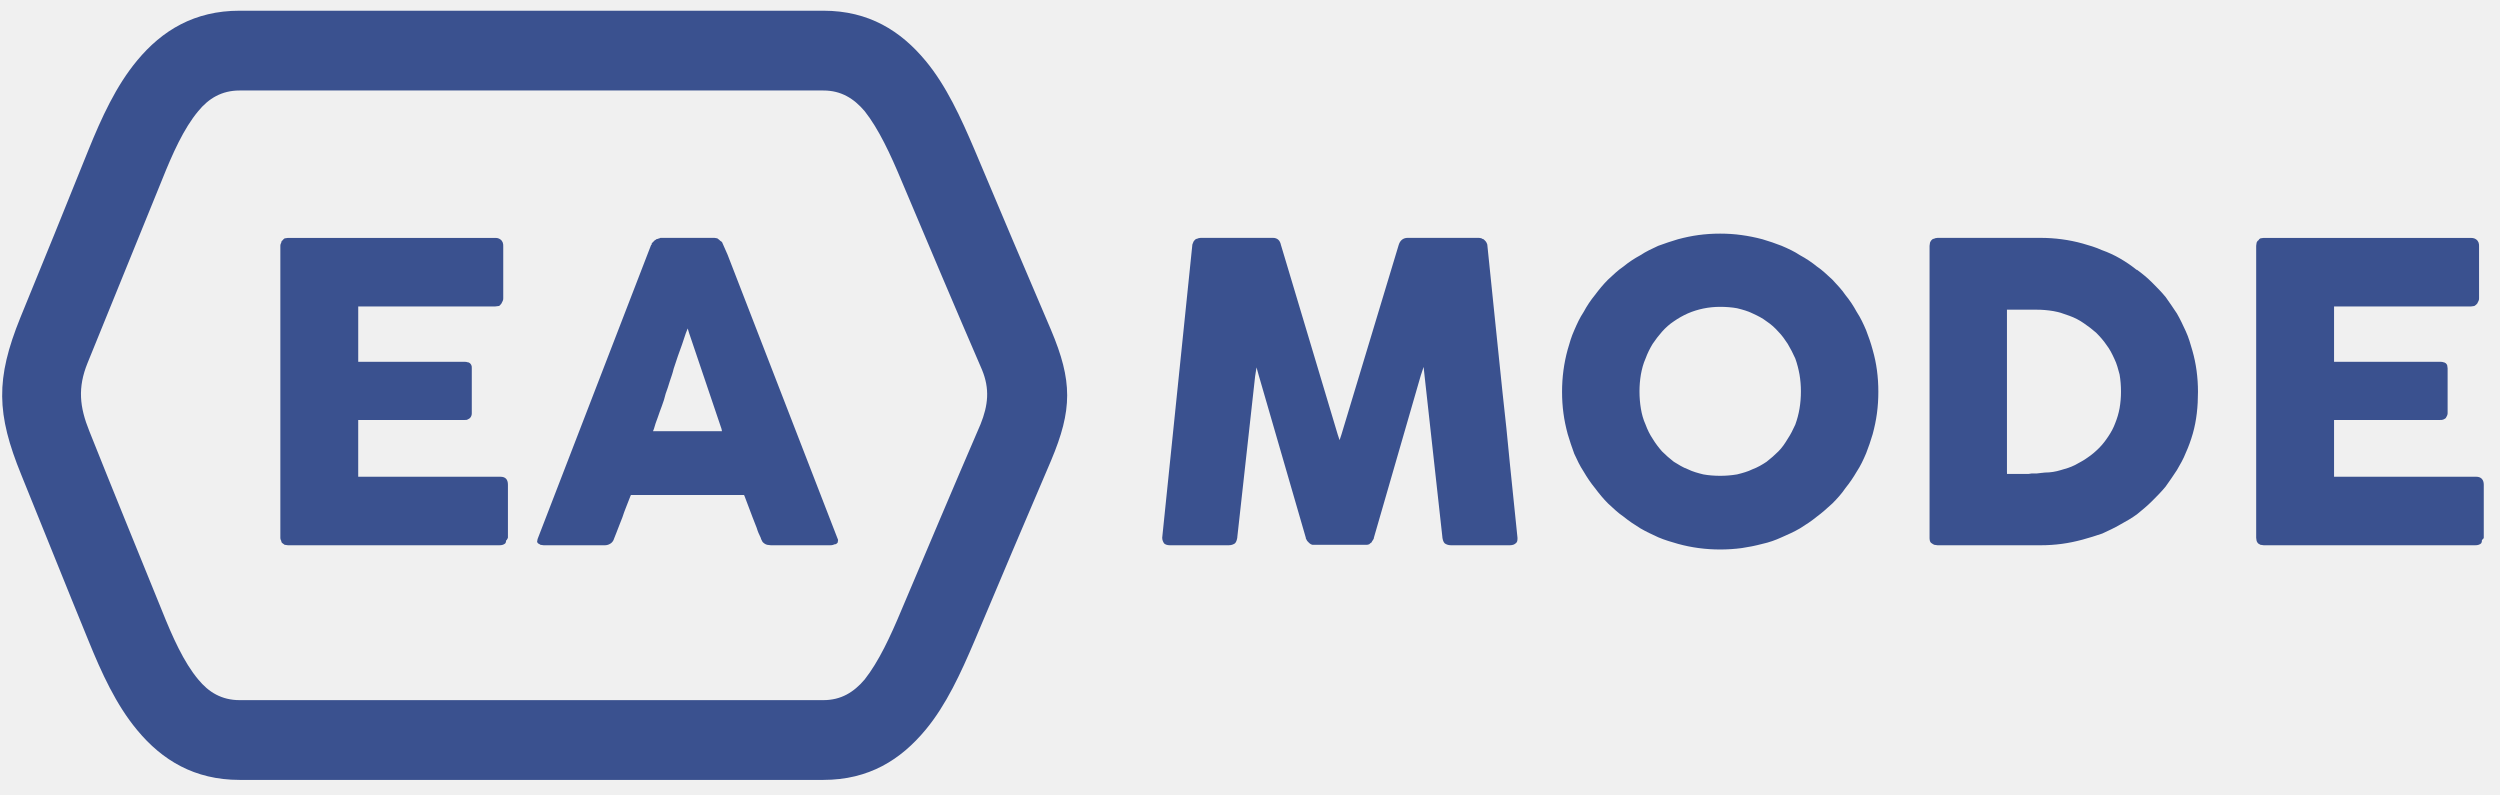
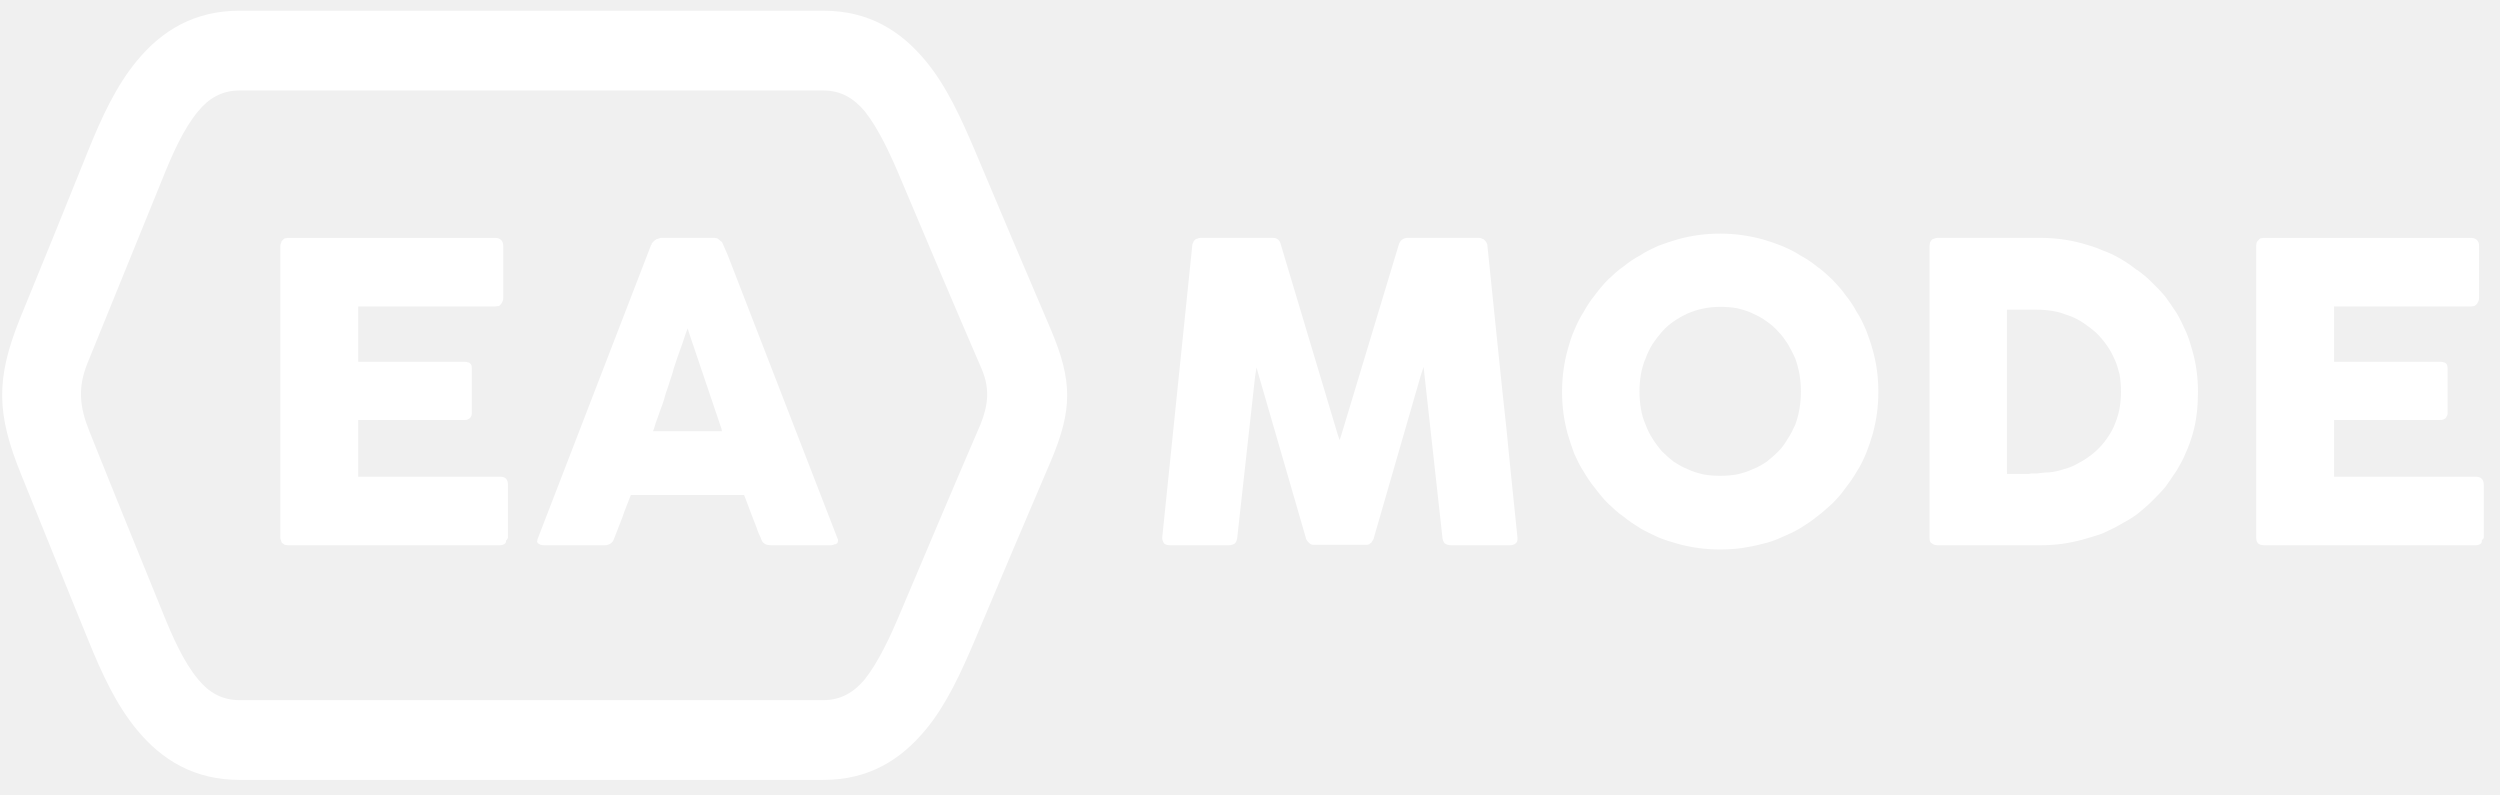
<svg xmlns="http://www.w3.org/2000/svg" width="151px" height="48px" viewBox="0 0 151 48" version="1.1">
  <defs />
  <g id="Page-1" stroke="none" stroke-width="1" fill="none" fill-rule="evenodd">
-     <g id="EA-Mode-04" fill="#3A518F">
+     <g id="EA-Mode-04" fill="#fff">
      <path d="M16.99,14.65 C16.962,14.707 16.933,14.763 16.933,14.848 L16.933,32.48 C16.933,32.565 16.961,32.622 16.99,32.678 C16.99,32.735 17.018,32.791 17.075,32.82 C17.103,32.848 17.16,32.877 17.188,32.905 C17.245,32.905 17.33,32.933 17.386,32.933 L30.17,32.933 C30.312,32.933 30.397,32.905 30.482,32.848 C30.539,32.82 30.567,32.735 30.567,32.65 L30.595,32.622 L30.623,32.594 C30.623,32.566 30.651,32.537 30.651,32.537 C30.679,32.509 30.679,32.48 30.679,32.452 L30.679,29.277 C30.679,28.965 30.537,28.795 30.225,28.795 L21.721,28.795 L21.636,28.795 L21.636,28.682 L21.636,25.479 L21.636,25.366 L21.721,25.366 L28.071,25.366 C28.128,25.366 28.213,25.366 28.241,25.338 C28.298,25.31 28.354,25.281 28.383,25.253 C28.468,25.168 28.496,25.055 28.496,24.97 L28.496,22.249 C28.496,22.164 28.496,22.107 28.468,22.051 C28.44,21.994 28.411,21.966 28.383,21.938 C28.355,21.91 28.298,21.881 28.241,21.881 C28.184,21.853 28.128,21.853 28.043,21.853 L21.722,21.853 L21.637,21.853 L21.637,21.74 L21.637,18.622 L21.637,18.509 L21.722,18.509 L29.914,18.509 C29.999,18.509 30.056,18.481 30.141,18.481 C30.198,18.453 30.226,18.396 30.283,18.339 C30.311,18.282 30.34,18.226 30.368,18.169 C30.396,18.112 30.396,18.056 30.396,17.999 L30.396,14.881 C30.396,14.796 30.396,14.739 30.368,14.654 C30.34,14.597 30.311,14.541 30.283,14.512 C30.198,14.427 30.085,14.37 29.943,14.37 L17.387,14.37 C17.33,14.37 17.245,14.398 17.189,14.398 C17.161,14.426 17.104,14.455 17.076,14.511 C17.019,14.537 16.99,14.593 16.99,14.65 Z M39.356,14.735 C39.356,14.735 39.356,14.763 39.356,14.792 L39.328,14.792 L32.468,32.565 C32.468,32.622 32.44,32.678 32.44,32.735 C32.468,32.763 32.468,32.792 32.497,32.82 C32.554,32.848 32.61,32.877 32.639,32.905 C32.696,32.905 32.752,32.933 32.837,32.933 L36.55,32.933 C36.692,32.933 36.805,32.876 36.89,32.82 C36.975,32.764 37.06,32.65 37.088,32.537 C37.201,32.282 37.258,32.083 37.343,31.885 L37.598,31.233 C37.655,31.035 37.74,30.836 37.825,30.609 L38.08,29.957 L38.108,29.9 L38.165,29.9 L44.883,29.9 L44.94,29.9 L44.968,29.957 C45.11,30.325 45.28,30.779 45.45,31.233 L45.705,31.885 C45.762,32.083 45.847,32.282 45.96,32.509 L45.96,32.537 C45.988,32.594 46.017,32.65 46.045,32.707 C46.073,32.764 46.13,32.792 46.158,32.82 C46.186,32.848 46.243,32.877 46.328,32.905 C46.385,32.905 46.47,32.933 46.555,32.933 L50.155,32.933 C50.268,32.933 50.353,32.905 50.41,32.876 C50.495,32.876 50.523,32.848 50.58,32.791 C50.608,32.763 50.608,32.734 50.608,32.678 C50.636,32.621 50.608,32.565 50.58,32.508 L43.947,15.387 L43.635,14.678 C43.635,14.65 43.607,14.621 43.578,14.593 C43.521,14.565 43.493,14.536 43.436,14.48 C43.408,14.452 43.351,14.423 43.323,14.395 C43.266,14.395 43.21,14.367 43.153,14.367 L39.922,14.367 C39.894,14.367 39.865,14.367 39.837,14.395 C39.809,14.395 39.78,14.395 39.752,14.423 C39.695,14.423 39.667,14.451 39.639,14.451 C39.611,14.479 39.582,14.508 39.554,14.508 C39.526,14.536 39.497,14.565 39.469,14.593 C39.441,14.621 39.412,14.65 39.412,14.65 C39.384,14.679 39.356,14.707 39.356,14.735 Z M41.198,20.801 C41.283,20.574 41.34,20.347 41.425,20.121 L41.538,19.838 L41.623,20.121 L43.579,25.904 L43.607,26.046 L43.465,26.046 L39.582,26.046 L39.44,26.046 L39.497,25.904 C39.554,25.677 39.639,25.45 39.724,25.224 C39.809,24.969 39.894,24.742 39.979,24.515 C40.064,24.288 40.149,24.033 40.206,23.778 C40.291,23.551 40.376,23.296 40.461,23.013 C40.546,22.758 40.631,22.531 40.688,22.276 L40.943,21.511 C41.028,21.283 41.113,21.028 41.198,20.801 Z" id="Shape" />
      <path d="M14.468,0.647 C26.232,0.647 37.996,0.647 49.731,0.647 C52.481,0.647 54.408,1.866 55.911,3.68 C57.158,5.182 58.037,7.11 58.859,9.037 C60.39,12.665 61.92,16.294 63.479,19.922 C64.783,23.012 64.783,24.741 63.479,27.831 C61.92,31.459 60.389,35.088 58.859,38.716 C58.037,40.644 57.158,42.571 55.911,44.073 C54.409,45.887 52.481,47.106 49.731,47.106 C37.996,47.106 26.232,47.106 14.468,47.106 C11.747,47.106 9.791,45.915 8.288,44.101 C7.012,42.57 6.134,40.643 5.34,38.687 C3.979,35.37 2.647,32.026 1.286,28.681 C-0.216,24.996 -0.273,22.898 1.229,19.185 C2.618,15.812 3.979,12.439 5.339,9.065 C6.133,7.109 7.011,5.182 8.287,3.651 C9.79,1.838 11.746,0.647 14.468,0.647 Z M49.731,5.466 C37.996,5.466 26.232,5.466 14.468,5.466 C13.391,5.466 12.597,5.948 11.974,6.713 C11.095,7.762 10.415,9.293 9.791,10.852 C8.289,14.537 6.786,18.25 5.284,21.935 C4.689,23.409 4.802,24.571 5.397,26.045 C6.843,29.673 8.317,33.273 9.791,36.902 C10.415,38.461 11.095,39.992 11.974,41.041 C12.598,41.806 13.391,42.288 14.468,42.288 C26.232,42.288 37.996,42.288 49.731,42.288 C50.808,42.288 51.574,41.806 52.225,41.041 C53.075,39.964 53.784,38.433 54.436,36.874 C56.023,33.132 57.611,29.362 59.227,25.62 C59.681,24.486 59.794,23.494 59.312,22.332 C57.668,18.534 56.052,14.707 54.436,10.88 C53.784,9.321 53.075,7.79 52.225,6.713 C51.573,5.948 50.808,5.466 49.731,5.466 Z" id="Shape" fill-rule="nonzero" />
      <path d="M72.068,14.65 C72.04,14.707 72.011,14.763 72.011,14.848 L70.197,32.48 C70.197,32.622 70.254,32.735 70.31,32.82 C70.367,32.877 70.48,32.933 70.65,32.933 L74.222,32.933 C74.392,32.933 74.505,32.876 74.59,32.82 C74.675,32.735 74.703,32.622 74.732,32.48 L74.732,32.452 L75.809,22.729 L75.894,22.19 L76.036,22.7 L78.871,32.48 L78.871,32.508 C78.871,32.536 78.899,32.565 78.928,32.621 C78.928,32.649 78.985,32.706 79.041,32.763 C79.069,32.791 79.126,32.848 79.183,32.876 C79.211,32.876 79.24,32.904 79.268,32.904 L82.585,32.904 C82.613,32.904 82.67,32.876 82.698,32.876 C82.726,32.848 82.783,32.791 82.84,32.763 C82.868,32.706 82.897,32.65 82.925,32.621 C82.953,32.564 82.982,32.536 82.982,32.508 L82.982,32.48 L85.817,22.672 L85.987,22.162 L86.044,22.701 L87.121,32.452 L87.121,32.48 C87.149,32.622 87.178,32.735 87.263,32.82 C87.348,32.877 87.461,32.933 87.631,32.933 L91.203,32.933 C91.373,32.933 91.486,32.876 91.543,32.82 C91.628,32.763 91.656,32.678 91.656,32.537 L91.656,32.48 C91.514,31.006 91.344,29.532 91.202,28.058 C91.06,26.584 90.919,25.138 90.748,23.664 C90.606,22.19 90.436,20.744 90.294,19.27 C90.152,17.796 89.982,16.322 89.84,14.848 C89.84,14.763 89.812,14.706 89.783,14.65 C89.755,14.593 89.726,14.565 89.67,14.508 C89.613,14.451 89.585,14.423 89.5,14.423 L89.5,14.395 C89.472,14.395 89.387,14.367 89.33,14.367 L85.021,14.367 C84.766,14.367 84.567,14.509 84.482,14.792 L81.024,26.244 L80.911,26.584 L80.798,26.244 L77.368,14.792 C77.311,14.509 77.141,14.367 76.886,14.367 L72.521,14.367 C72.436,14.367 72.351,14.395 72.294,14.424 C72.237,14.424 72.209,14.452 72.152,14.509 C72.124,14.565 72.068,14.593 72.068,14.65 Z M99.11,24.685 C99.053,24.345 99.025,24.005 99.025,23.636 C99.025,23.296 99.053,22.956 99.11,22.616 C99.167,22.304 99.252,21.964 99.393,21.652 C99.506,21.34 99.648,21.057 99.818,20.773 C99.988,20.518 100.186,20.263 100.385,20.036 C100.612,19.781 100.839,19.582 101.094,19.412 C101.377,19.214 101.633,19.072 101.944,18.93 C102.539,18.675 103.191,18.533 103.9,18.533 C104.24,18.533 104.609,18.561 104.92,18.618 C105.26,18.703 105.572,18.788 105.855,18.93 C106.167,19.072 106.45,19.213 106.705,19.412 C106.96,19.582 107.187,19.78 107.414,20.036 C107.641,20.263 107.811,20.518 107.981,20.773 C108.151,21.056 108.293,21.34 108.435,21.652 C108.548,21.964 108.633,22.304 108.69,22.616 C108.747,22.956 108.775,23.296 108.775,23.636 C108.775,24.004 108.747,24.345 108.69,24.685 C108.633,25.025 108.548,25.337 108.435,25.649 C108.293,25.961 108.152,26.244 107.981,26.499 C107.811,26.782 107.641,27.038 107.414,27.264 C107.187,27.49 106.96,27.689 106.705,27.888 C106.45,28.058 106.166,28.228 105.855,28.342 C105.572,28.484 105.26,28.569 104.92,28.654 C104.58,28.711 104.24,28.739 103.9,28.739 C103.56,28.739 103.191,28.711 102.88,28.654 C102.54,28.569 102.228,28.484 101.945,28.342 C101.633,28.229 101.378,28.059 101.095,27.888 C100.84,27.69 100.613,27.491 100.386,27.264 C100.188,27.037 99.989,26.782 99.819,26.499 C99.649,26.244 99.507,25.96 99.394,25.649 C99.252,25.337 99.167,25.025 99.11,24.685 Z M94.688,21.113 C94.461,21.935 94.348,22.785 94.348,23.664 C94.348,24.118 94.376,24.543 94.433,24.968 C94.49,25.393 94.575,25.79 94.688,26.215 C94.801,26.612 94.943,27.009 95.085,27.406 C95.255,27.774 95.425,28.143 95.652,28.483 C95.85,28.823 96.077,29.163 96.332,29.475 C96.587,29.815 96.842,30.127 97.126,30.41 C97.438,30.693 97.721,30.977 98.061,31.204 C98.373,31.459 98.713,31.686 99.081,31.913 C99.421,32.111 99.79,32.281 100.158,32.452 C100.555,32.622 100.952,32.735 101.349,32.849 C102.171,33.076 103.021,33.189 103.9,33.189 C104.325,33.189 104.779,33.161 105.204,33.104 C105.601,33.047 106.026,32.962 106.451,32.849 C106.848,32.764 107.245,32.622 107.613,32.452 C108.01,32.282 108.378,32.112 108.719,31.913 C109.087,31.686 109.428,31.459 109.739,31.204 C110.051,30.977 110.363,30.694 110.674,30.41 C110.957,30.127 111.241,29.815 111.468,29.475 C111.723,29.163 111.95,28.823 112.148,28.483 C112.375,28.143 112.545,27.774 112.715,27.377 C112.857,27.009 112.998,26.612 113.112,26.215 C113.225,25.79 113.31,25.393 113.367,24.968 C113.424,24.543 113.452,24.118 113.452,23.664 C113.452,23.21 113.424,22.785 113.367,22.36 C113.31,21.935 113.225,21.538 113.112,21.141 C112.999,20.716 112.857,20.319 112.715,19.95 C112.545,19.553 112.375,19.185 112.148,18.844 C111.95,18.476 111.723,18.135 111.468,17.824 C111.241,17.484 110.958,17.2 110.674,16.889 C110.362,16.606 110.079,16.322 109.739,16.095 C109.427,15.84 109.087,15.613 108.719,15.415 C108.379,15.188 108.01,15.018 107.613,14.848 C107.245,14.706 106.848,14.565 106.451,14.451 C106.026,14.338 105.601,14.253 105.175,14.196 C104.778,14.139 104.325,14.111 103.899,14.111 C103.445,14.111 103.02,14.139 102.595,14.196 C102.17,14.253 101.773,14.338 101.348,14.451 C100.951,14.564 100.554,14.706 100.157,14.848 C99.789,15.018 99.42,15.188 99.08,15.415 C98.712,15.613 98.371,15.84 98.06,16.095 C97.72,16.322 97.436,16.605 97.125,16.889 C96.842,17.172 96.586,17.484 96.331,17.824 C96.076,18.136 95.849,18.476 95.651,18.844 C95.424,19.184 95.254,19.553 95.084,19.95 C94.915,20.319 94.801,20.716 94.688,21.113 Z M132.446,26.187 C132.673,25.393 132.758,24.543 132.758,23.664 C132.758,23.239 132.73,22.814 132.673,22.388 C132.616,21.963 132.531,21.566 132.418,21.169 C132.305,20.772 132.191,20.375 132.021,20.007 C131.851,19.638 131.681,19.27 131.482,18.93 C131.255,18.59 131.028,18.25 130.802,17.938 C130.547,17.626 130.263,17.343 129.98,17.059 C129.697,16.776 129.385,16.52 129.073,16.294 L129.045,16.294 C128.733,16.039 128.393,15.812 128.053,15.614 C127.713,15.416 127.344,15.245 126.948,15.104 C126.579,14.934 126.183,14.821 125.786,14.707 C124.964,14.48 124.114,14.367 123.235,14.367 L117.027,14.367 C116.942,14.367 116.857,14.395 116.8,14.424 C116.743,14.424 116.715,14.452 116.658,14.509 C116.63,14.537 116.601,14.594 116.573,14.651 C116.573,14.708 116.545,14.793 116.545,14.849 L116.545,32.509 C116.545,32.679 116.602,32.792 116.687,32.821 C116.715,32.849 116.772,32.878 116.829,32.906 C116.886,32.906 116.971,32.934 117.027,32.934 L123.235,32.934 C123.689,32.934 124.114,32.906 124.539,32.849 C124.964,32.792 125.361,32.707 125.786,32.594 C126.183,32.481 126.58,32.367 126.977,32.226 C127.346,32.056 127.714,31.886 128.054,31.687 C128.422,31.489 128.763,31.29 129.074,31.063 C129.386,30.808 129.698,30.553 129.981,30.269 C130.264,29.986 130.548,29.702 130.803,29.39 C131.03,29.078 131.257,28.738 131.483,28.398 C131.681,28.058 131.88,27.718 132.022,27.349 C132.19,26.981 132.332,26.584 132.446,26.187 Z M121.22,28.512 L121.22,18.818 L121.22,18.705 L121.333,18.705 L123.005,18.705 C123.345,18.705 123.685,18.733 124.025,18.79 C124.365,18.847 124.677,18.96 124.989,19.073 C125.301,19.186 125.584,19.328 125.868,19.527 C126.123,19.697 126.378,19.896 126.605,20.094 C126.832,20.321 127.059,20.576 127.229,20.831 C127.427,21.086 127.569,21.37 127.711,21.681 C127.853,21.964 127.938,22.305 128.023,22.616 C128.08,22.956 128.108,23.296 128.108,23.665 C128.108,24.005 128.08,24.317 128.023,24.657 C127.966,24.969 127.881,25.252 127.768,25.536 C127.655,25.848 127.513,26.103 127.343,26.358 C127.173,26.613 127.003,26.84 126.776,27.067 C126.578,27.265 126.351,27.464 126.096,27.634 C125.869,27.804 125.586,27.946 125.331,28.088 C125.048,28.23 124.764,28.315 124.452,28.4 C124.169,28.485 123.857,28.542 123.517,28.542 C123.319,28.57 123.177,28.57 123.007,28.599 L122.979,28.599 C122.894,28.599 122.781,28.599 122.696,28.599 C122.583,28.627 122.498,28.627 122.384,28.627 L121.335,28.627 L121.222,28.627 L121.222,28.512 L121.22,28.512 Z M136.301,14.65 C136.301,14.707 136.273,14.763 136.273,14.848 L136.273,32.48 C136.273,32.565 136.301,32.622 136.301,32.678 C136.329,32.735 136.358,32.791 136.386,32.82 C136.443,32.848 136.471,32.877 136.528,32.905 C136.585,32.905 136.67,32.933 136.726,32.933 L149.51,32.933 C149.652,32.933 149.737,32.905 149.822,32.848 C149.879,32.82 149.907,32.735 149.907,32.65 L149.907,32.622 L149.935,32.594 C149.963,32.566 149.992,32.537 149.992,32.537 C150.02,32.509 150.02,32.48 150.02,32.452 L150.02,29.277 C150.02,28.965 149.85,28.795 149.566,28.795 L141.062,28.795 L140.977,28.795 L140.977,28.682 L140.977,25.479 L140.977,25.366 L141.062,25.366 L147.383,25.366 C147.468,25.366 147.525,25.366 147.581,25.338 C147.638,25.31 147.694,25.281 147.723,25.253 C147.78,25.168 147.836,25.055 147.836,24.97 L147.836,22.249 C147.836,22.164 147.808,22.107 147.808,22.051 C147.78,21.994 147.751,21.966 147.723,21.938 C147.666,21.91 147.638,21.881 147.581,21.881 C147.524,21.853 147.439,21.853 147.383,21.853 L141.062,21.853 L140.977,21.853 L140.977,21.74 L140.977,18.622 L140.977,18.509 L141.062,18.509 L149.254,18.509 C149.339,18.509 149.396,18.481 149.452,18.481 C149.509,18.453 149.565,18.396 149.622,18.339 C149.65,18.282 149.679,18.226 149.707,18.169 C149.735,18.112 149.735,18.056 149.735,17.999 L149.735,14.881 C149.735,14.796 149.735,14.739 149.707,14.654 C149.679,14.597 149.65,14.541 149.622,14.512 C149.537,14.427 149.424,14.37 149.254,14.37 L136.725,14.37 C136.64,14.37 136.583,14.398 136.527,14.398 C136.47,14.426 136.442,14.455 136.414,14.511 C136.357,14.537 136.329,14.593 136.301,14.65 Z" id="Shape" />
    </g>
  </g>
</svg>
